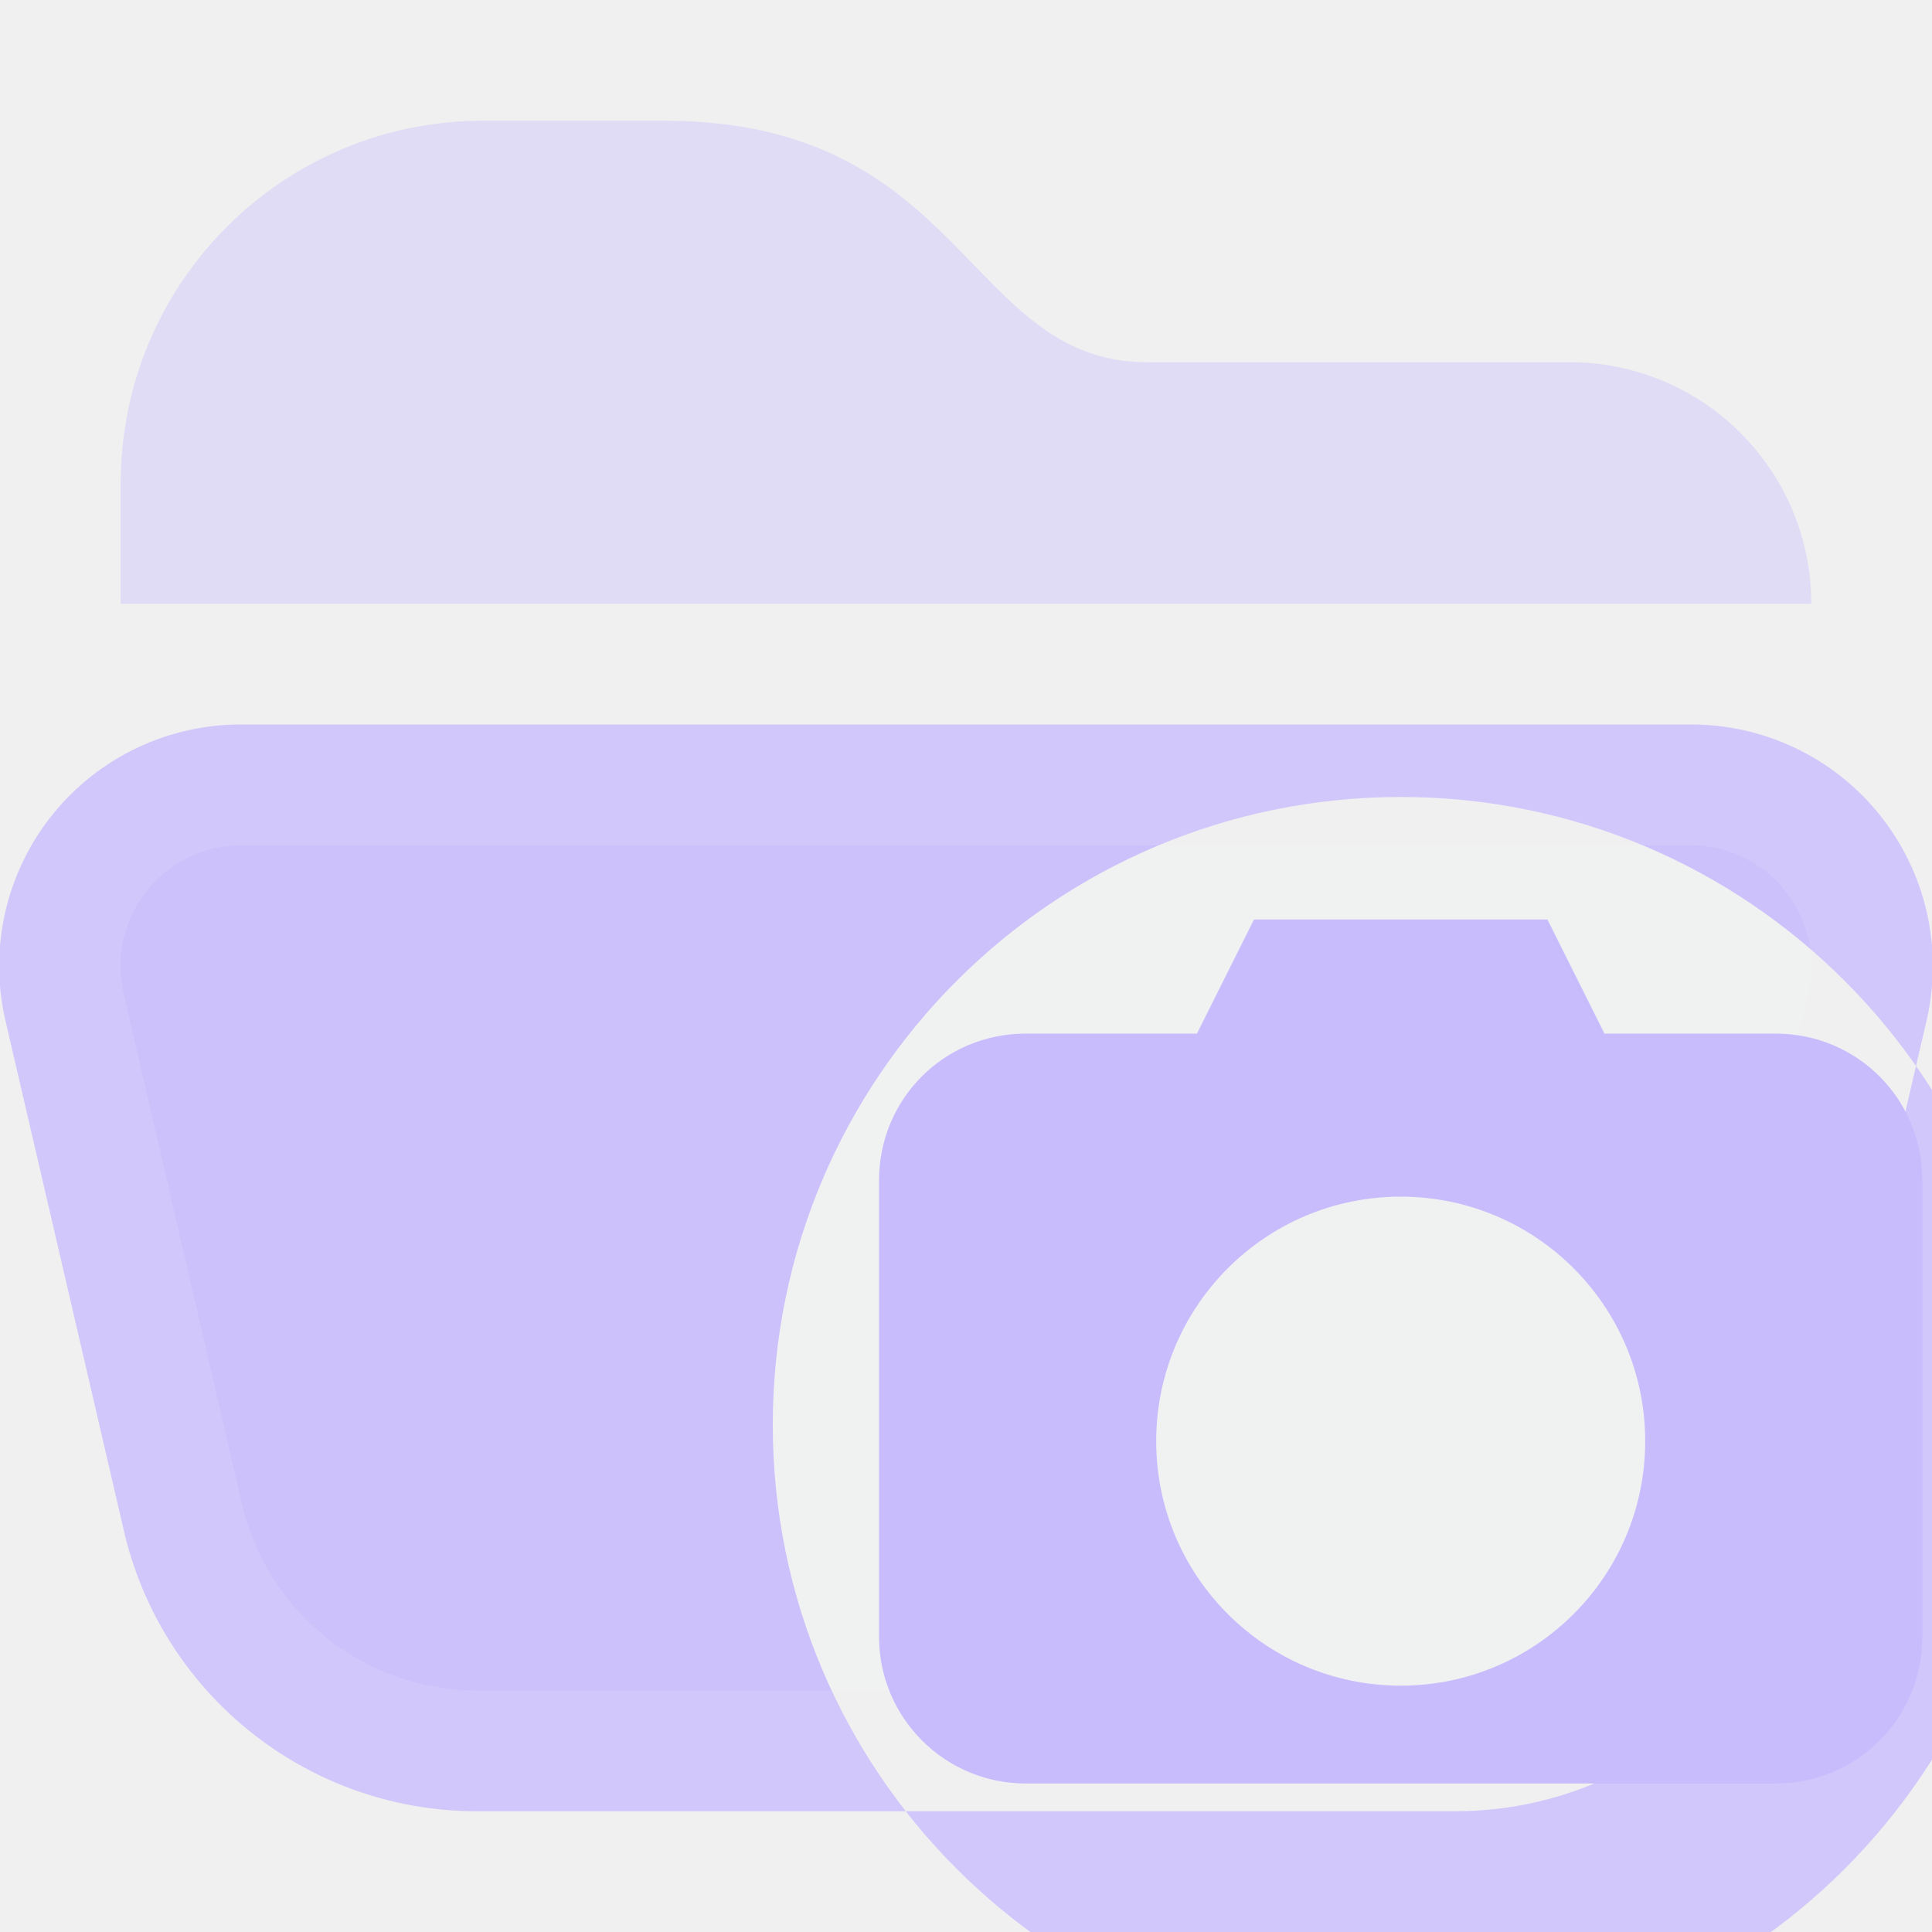
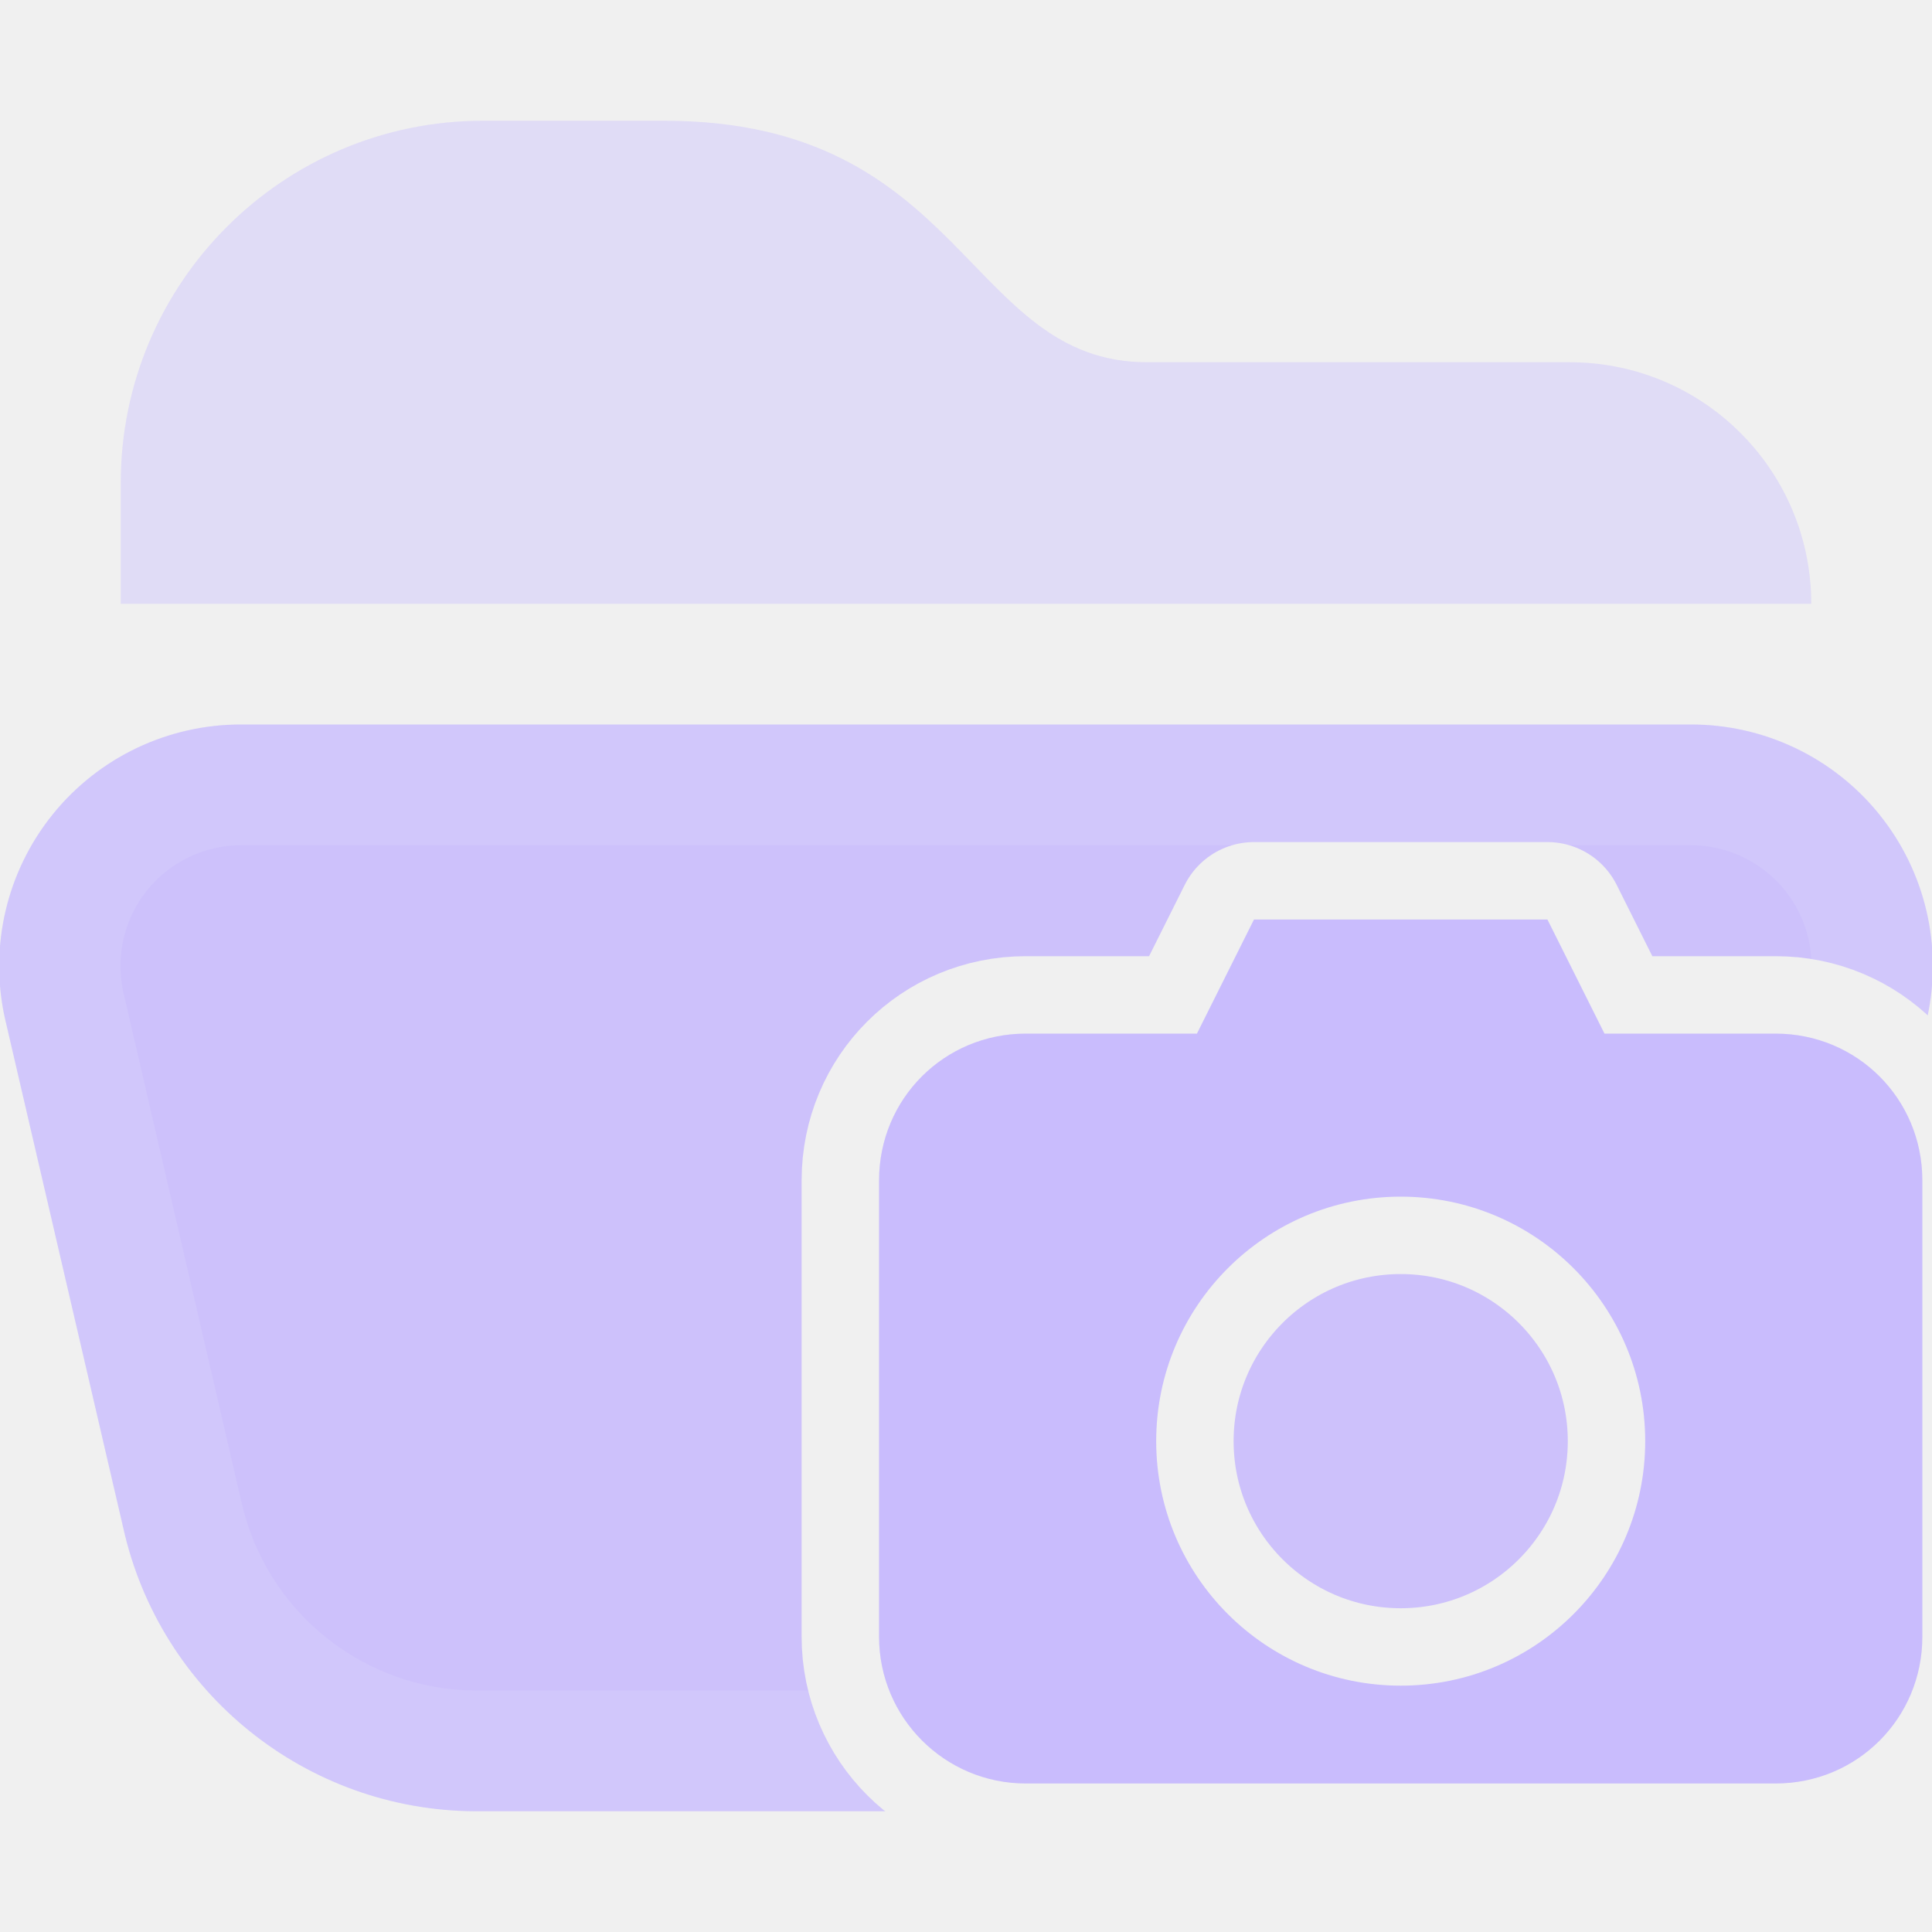
<svg xmlns="http://www.w3.org/2000/svg" viewBox="0 0 16 16">
-   <path fill="#c4b5fd" fill-opacity=".4" fill-rule="evenodd" d="M9.5 3H13a2 2 0 0 1 2 2H1V4a3 3 0 0 1 3-3h1.5C8 1 8 3 9.5 3" />
-   <path fill="#f8fafc" fill-opacity="0.1" fill-rule="evenodd" d="M9.5 3H13a2 2 0 0 1 2 2H1V4a3 3 0 0 1 3-3h1.5C8 1 8 3 9.5 3" />
-   <path fill="#c4b5fd" fill-opacity=".8" fill-rule="evenodd" d="M14 6a2 2 0 0 1 1.96 2.43l-.98 4.22A3 3 0 0 1 12.06 15H3.94a3 3 0 0 1-2.92-2.35L.04 8.43A2 2 0 0 1 2 6zM11.6 17a5.2 5.2 0 1 1 0-10.4 5.2 5.2 0 0 1 0 10.4z" />
-   <path fill="#f8fafc" fill-opacity="0.1" fill-rule="evenodd" d="M14 6a2 2 0 0 1 1.96 2.43l-.98 4.22A3 3 0 0 1 12.06 15H3.94a3 3 0 0 1-2.92-2.35L.04 8.43A2 2 0 0 1 2 6zm0 1H2a1 1 0 0 0-.98 1.21l.98 4.23A2 2 0 0 0 3.94 14h8.12a2 2 0 0 0 1.95-1.56l.97-4.23A1 1 0 0 0 14 7zM11.6 17a5.2 5.2 0 1 1 0-10.4 5.2 5.2 0 0 1 0 10.4z" />
+   <defs>
+     <mask id="cut" maskUnits="userSpaceOnUse" x="0" y="0" width="16" height="16">
+       <rect width="16" height="16" fill="#fff" />
+       <g transform="translate(0.8 -1.7) scale(1.35)">
+         <path d="M7.1 6.9h1.8l.35.7h1.05c.5 0 .9.4.9.9v2.8c0 .5-.4.9-.9.9H5.7a.9.9 0 0 1-.9-.9V8.5c0-.5.4-.9.9-.9h1.05zM8 8.6a1.5 1.5 0 1 0 0 3 1.5 1.5 0 0 0 0-3" fill="#000" stroke="#000" stroke-width="0.95" stroke-linejoin="round" stroke-linecap="round" />
+       </g>
+     </mask>
+   </defs>
+   <g mask="url(#cut)">
+     <path fill="#c4b5fd" fill-opacity=".4" fill-rule="evenodd" d="M9.5 3H13a2 2 0 0 1 2 2H1V4a3 3 0 0 1 3-3h1.5C8 1 8 3 9.5 3" />
+     <path fill="#f8fafc" fill-opacity="0.1" fill-rule="evenodd" d="M9.5 3H13a2 2 0 0 1 2 2H1V4a3 3 0 0 1 3-3h1.5C8 1 8 3 9.5 3" />
+     <path fill="#c4b5fd" fill-opacity=".8" fill-rule="evenodd" d="M14 6a2 2 0 0 1 1.96 2.43l-.98 4.22A3 3 0 0 1 12.06 15H3.94a3 3 0 0 1-2.92-2.35L.04 8.43A2 2 0 0 1 2 6z" />
+     <path fill="#f8fafc" fill-opacity="0.1" fill-rule="evenodd" d="M14 6a2 2 0 0 1 1.96 2.43l-.98 4.22A3 3 0 0 1 12.06 15H3.94a3 3 0 0 1-2.92-2.35L.04 8.43A2 2 0 0 1 2 6zm0 1H2a1 1 0 0 0-.98 1.21l.98 4.23A2 2 0 0 0 3.94 14h8.12a2 2 0 0 0 1.95-1.56l.97-4.23A1 1 0 0 0 14 7z" />
+   </g>
  <g transform="translate(0.8 -1.7) scale(1.35)">
    <path fill="#c4b5fd" fill-rule="evenodd" d="M7.1 6.9h1.8l.35.7h1.05c.5 0 .9.4.9.9v2.8c0 .5-.4.9-.9.9H5.7a.9.9 0 0 1-.9-.9V8.5c0-.5.4-.9.9-.9h1.05zM8 8.6a1.5 1.5 0 1 0 0 3 1.5 1.5 0 0 0 0-3" />
    <path fill="#f8fafc" fill-opacity="0.1" fill-rule="evenodd" d="M7.1 6.9h1.8l.35.7h1.05c.5 0 .9.4.9.9v2.8c0 .5-.4.9-.9.9H5.7a.9.9 0 0 1-.9-.9V8.5c0-.5.4-.9.9-.9h1.05zM8 8.6a1.5 1.5 0 1 0 0 3 1.5 1.5 0 0 0 0-3" />
  </g>
</svg>
